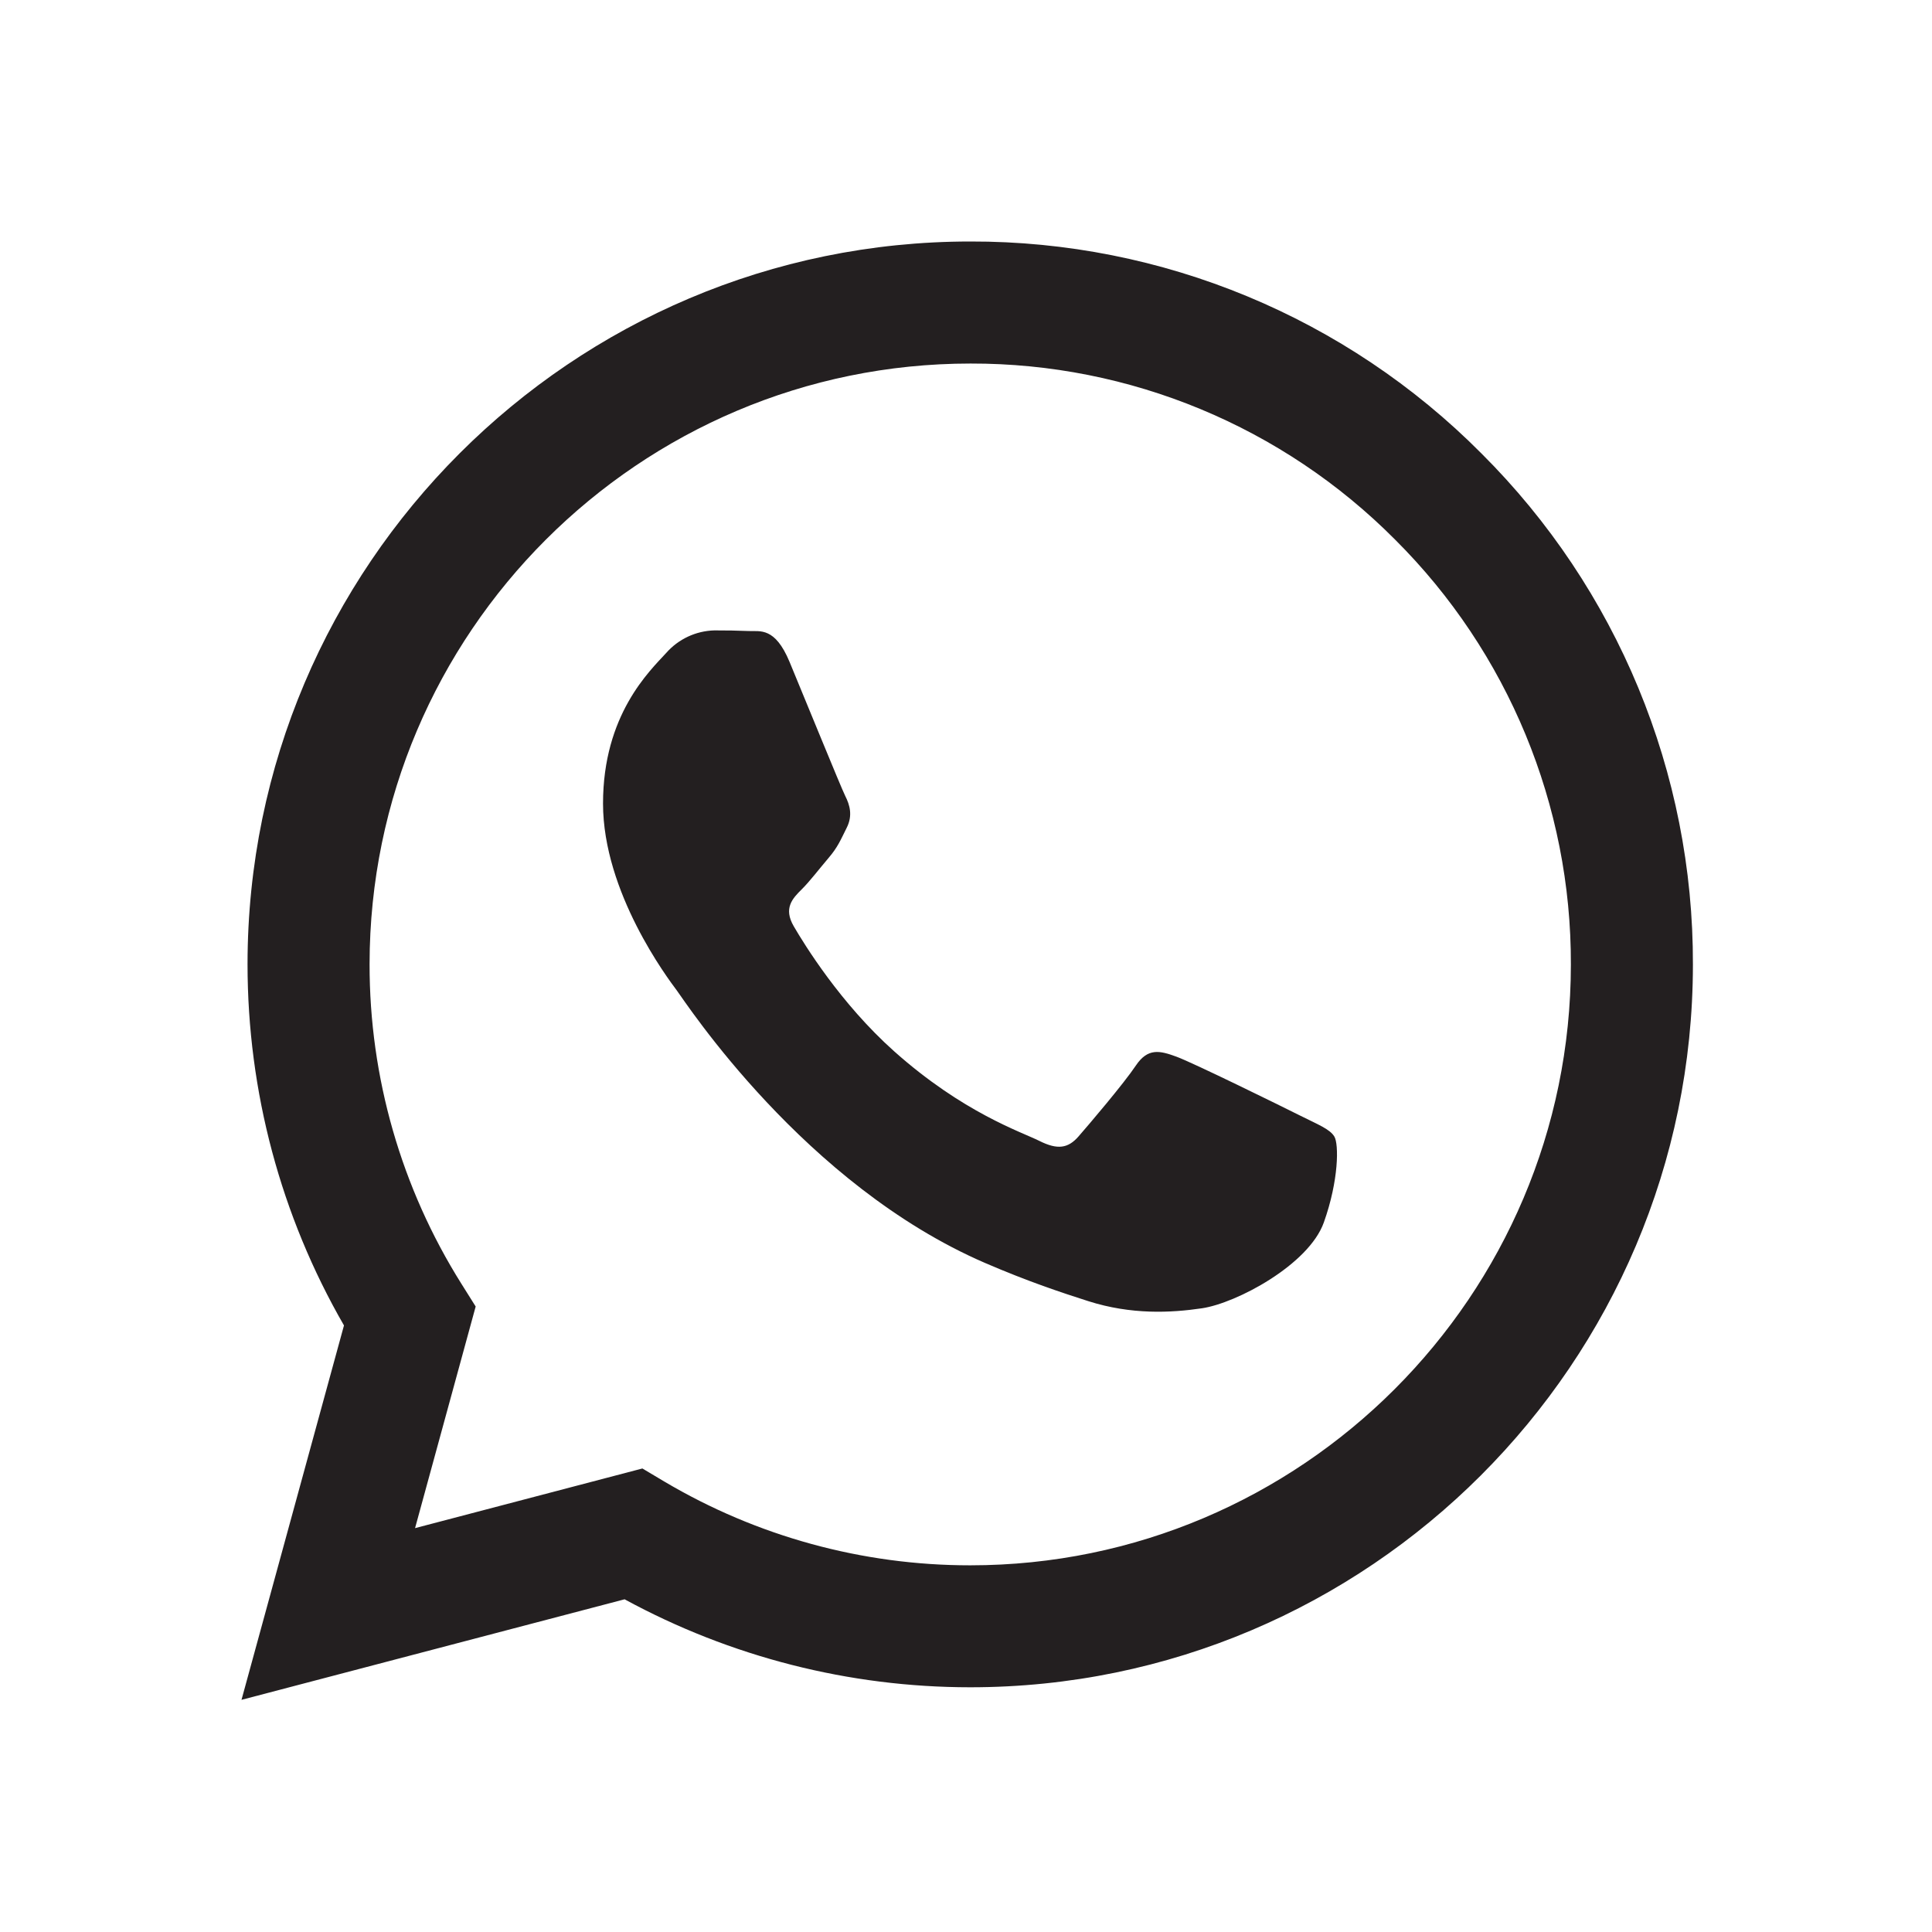
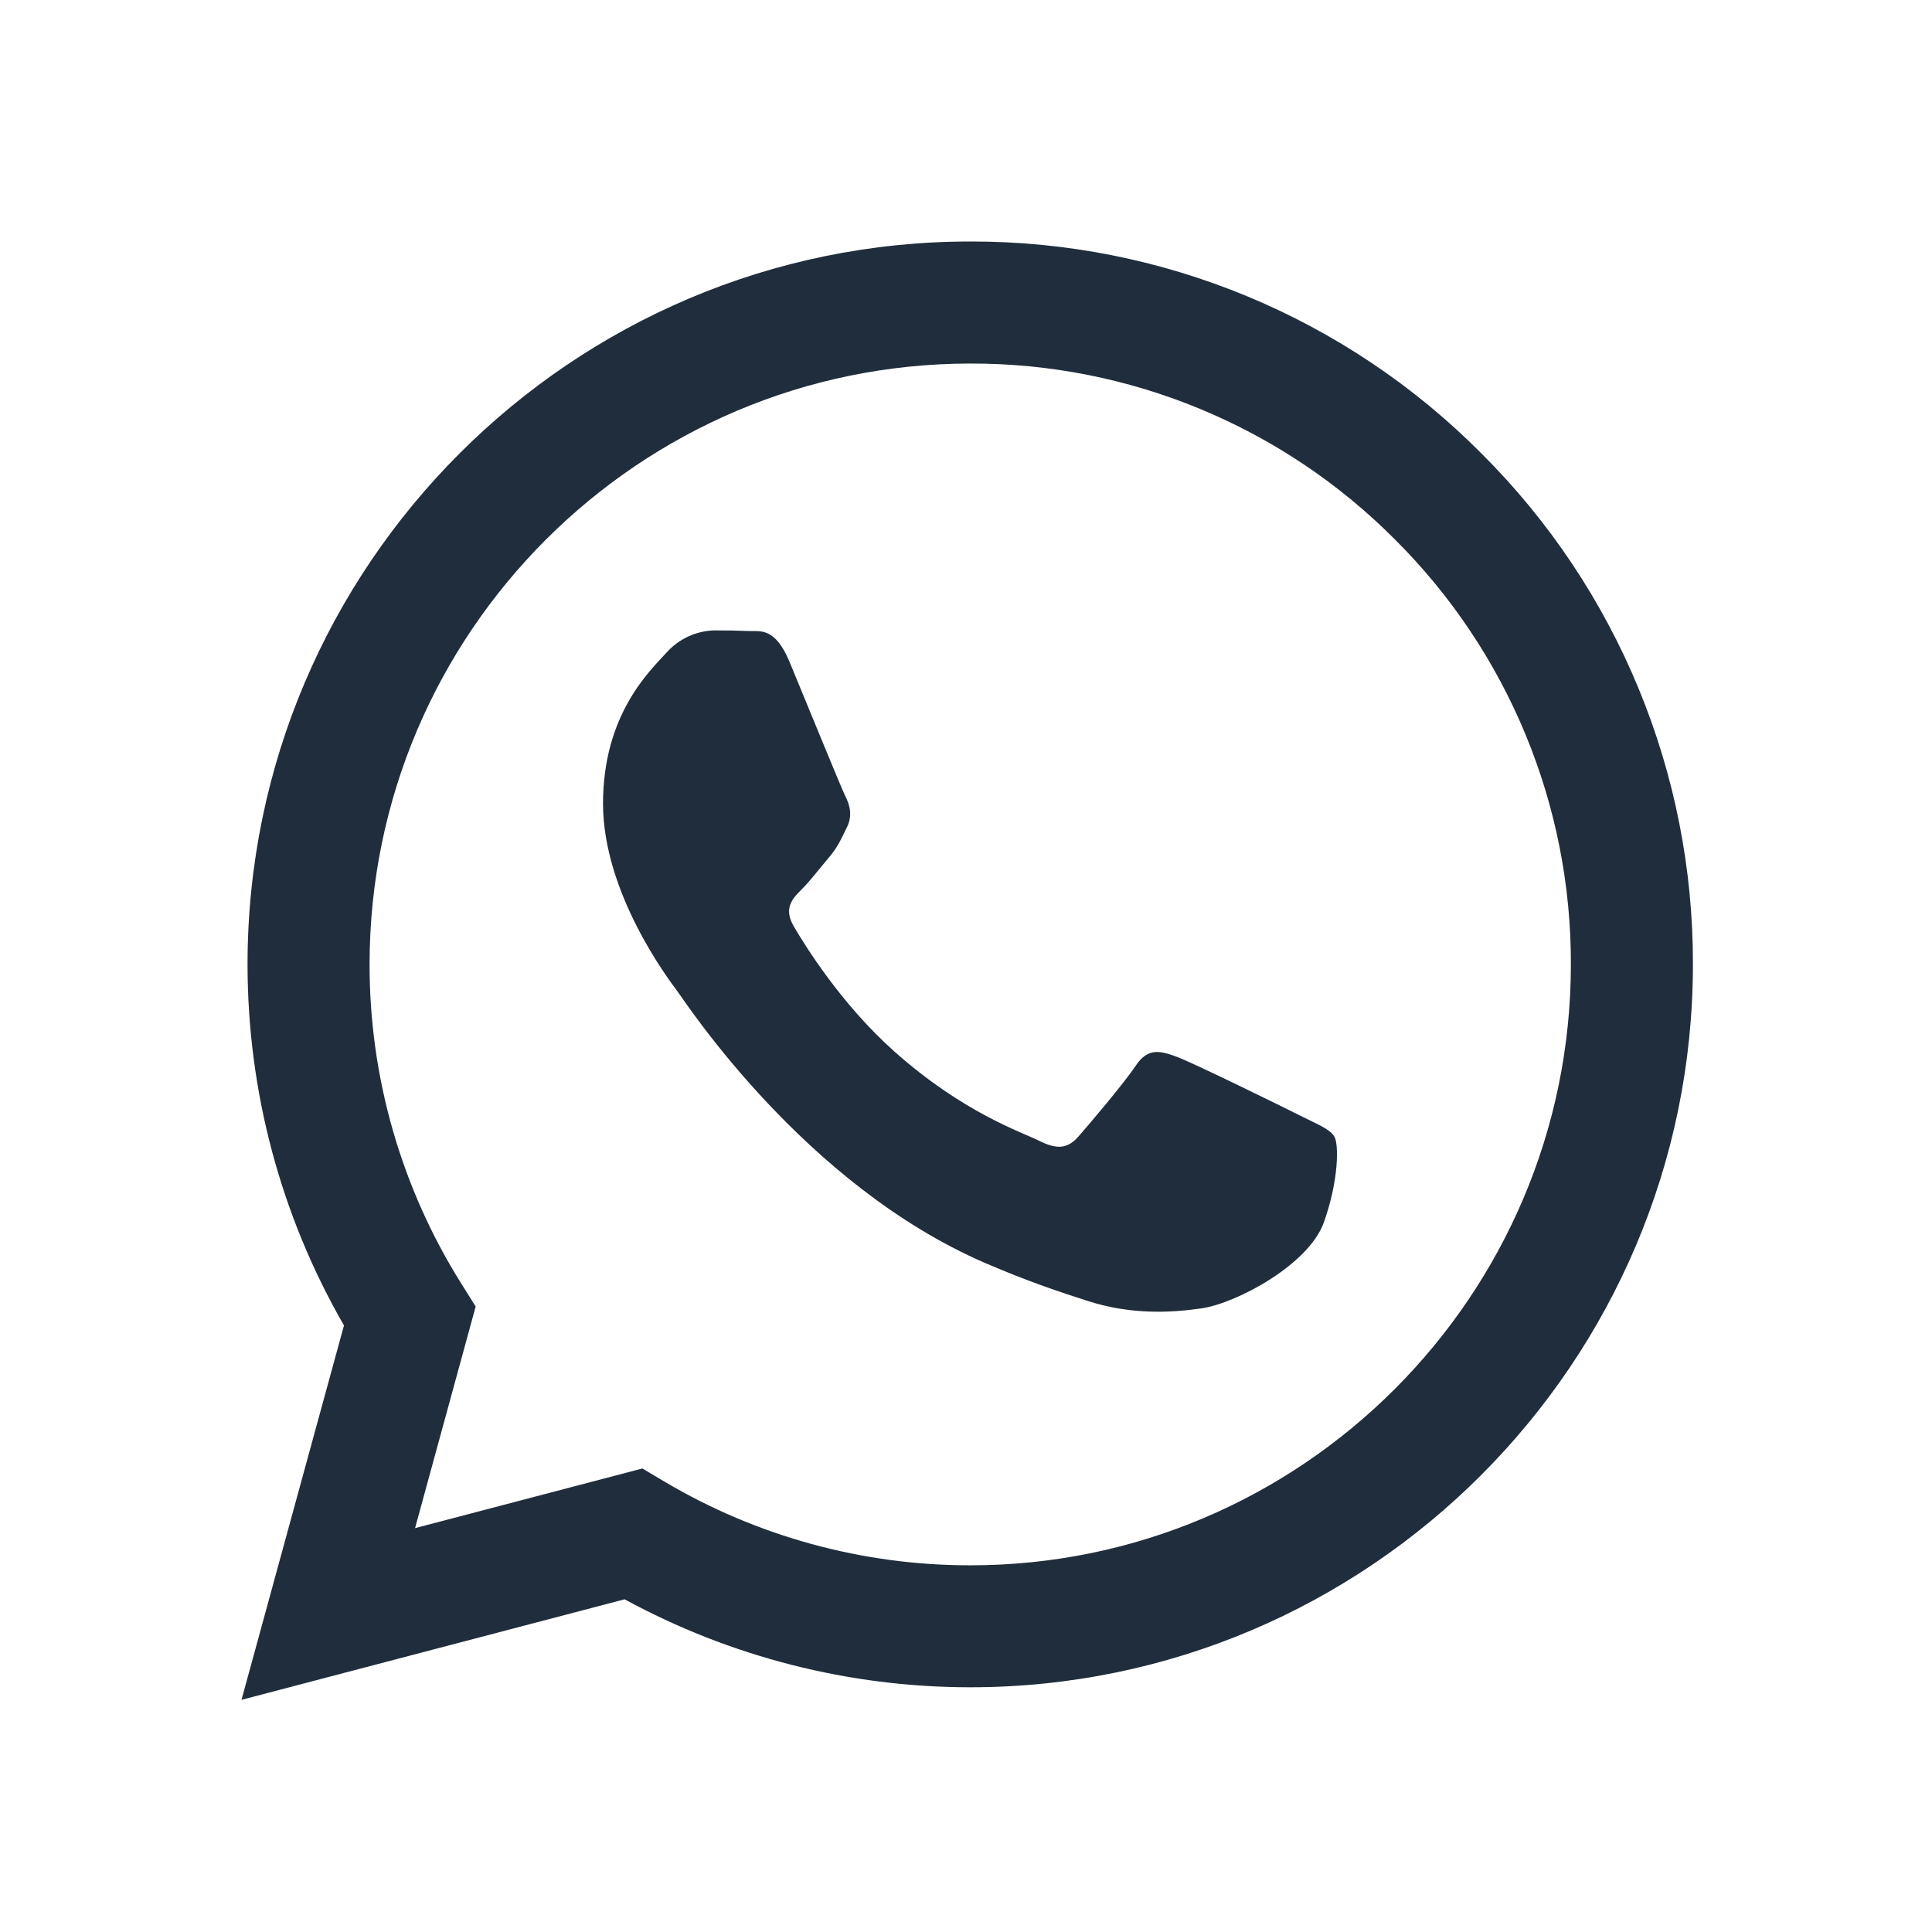
- <svg xmlns="http://www.w3.org/2000/svg" width="24" height="24" viewBox="0 0 24 24" style="fill: hsl(345, 6%, 13%);transform: ;msFilter:;">
+ <svg xmlns="http://www.w3.org/2000/svg" width="24" height="24" viewBox="0 0 24 24" style="fill: hsl(211, 31%, 18%);transform: ;msFilter:;">
  <path fill-rule="evenodd" clip-rule="evenodd" d="M18.403 5.633A8.919 8.919 0 0 0 12.053 3c-4.948 0-8.976 4.027-8.978 8.977 0 1.582.413 3.126 1.198 4.488L3 21.116l4.759-1.249a8.981 8.981 0 0 0 4.29 1.093h.004c4.947 0 8.975-4.027 8.977-8.977a8.926 8.926 0 0 0-2.627-6.35m-6.35 13.812h-.003a7.446 7.446 0 0 1-3.798-1.041l-.272-.162-2.824.741.753-2.753-.177-.282a7.448 7.448 0 0 1-1.141-3.971c.002-4.114 3.349-7.461 7.465-7.461a7.413 7.413 0 0 1 5.275 2.188 7.42 7.42 0 0 1 2.183 5.279c-.002 4.114-3.349 7.462-7.461 7.462m4.093-5.589c-.225-.113-1.327-.655-1.533-.73-.205-.075-.354-.112-.504.112s-.58.729-.711.879-.262.168-.486.056-.947-.349-1.804-1.113c-.667-.595-1.117-1.329-1.248-1.554s-.014-.346.099-.458c.101-.1.224-.262.336-.393.112-.131.149-.224.224-.374s.038-.281-.019-.393c-.056-.113-.505-1.217-.692-1.666-.181-.435-.366-.377-.504-.383a9.65 9.65 0 0 0-.429-.008.826.826 0 0 0-.599.28c-.206.225-.785.767-.785 1.871s.804 2.171.916 2.321c.112.15 1.582 2.415 3.832 3.387.536.231.954.369 1.279.473.537.171 1.026.146 1.413.089.431-.064 1.327-.542 1.514-1.066.187-.524.187-.973.131-1.067-.056-.094-.207-.151-.43-.263" />
</svg>
